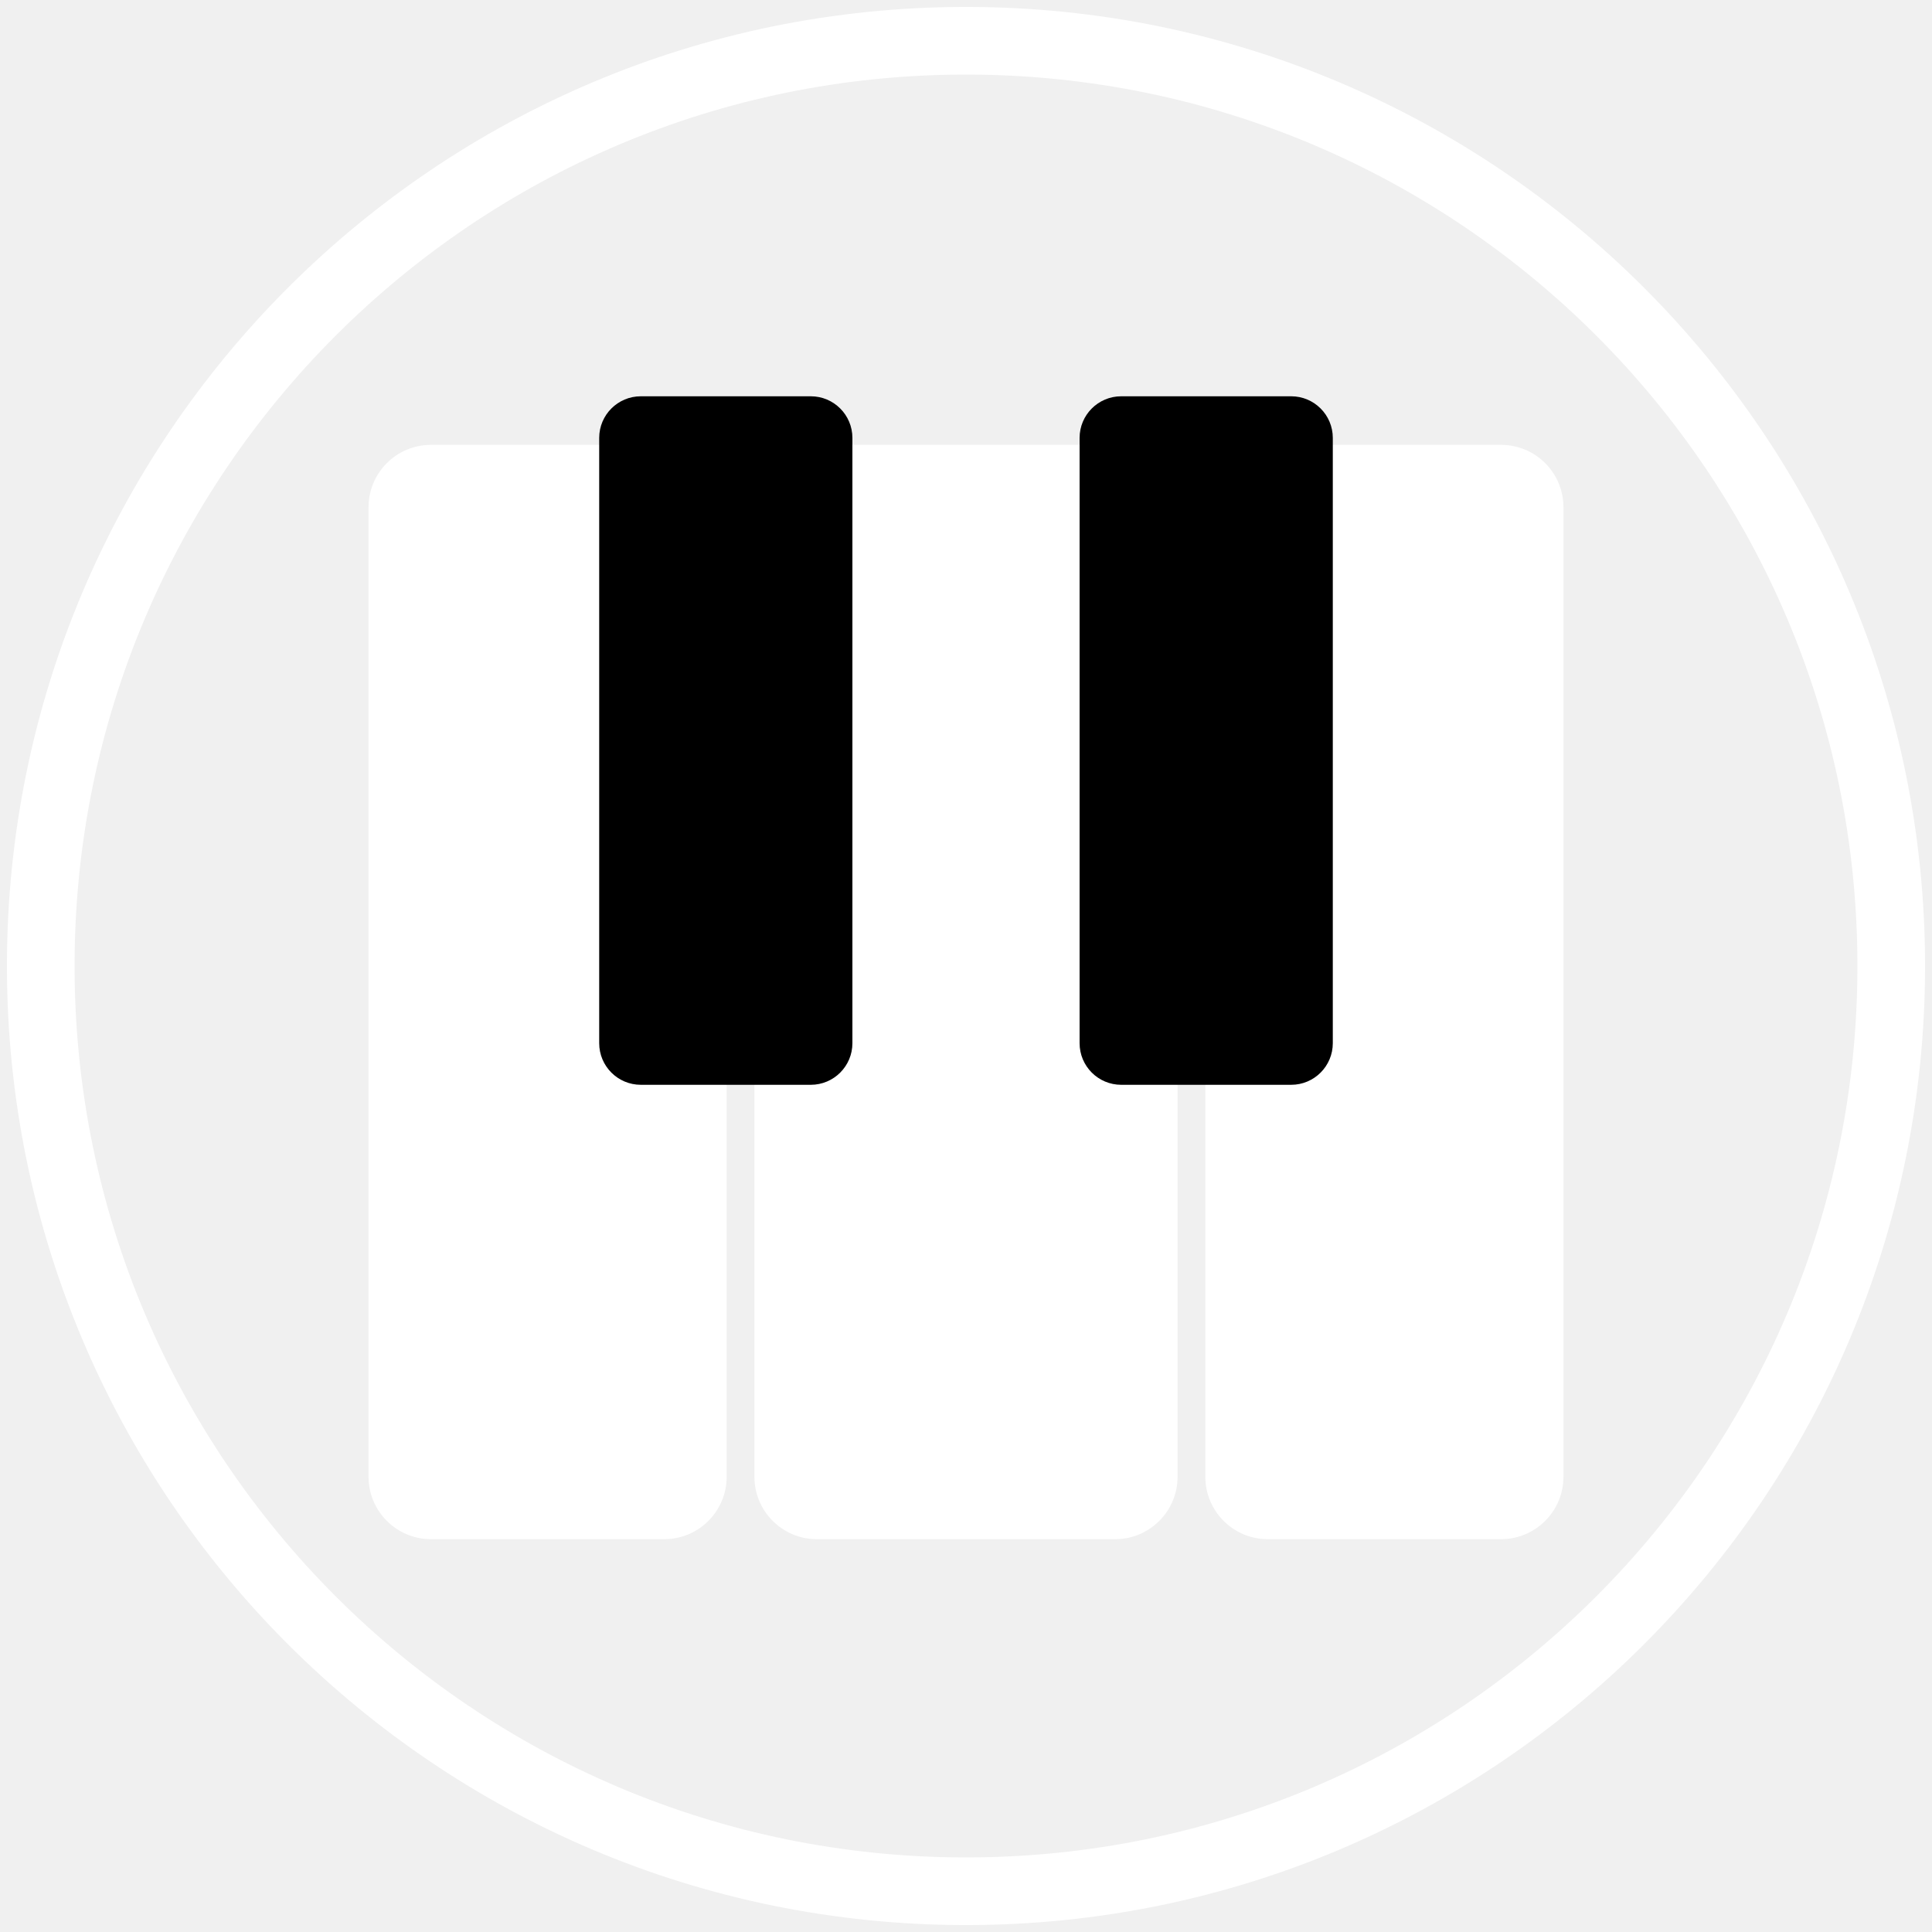
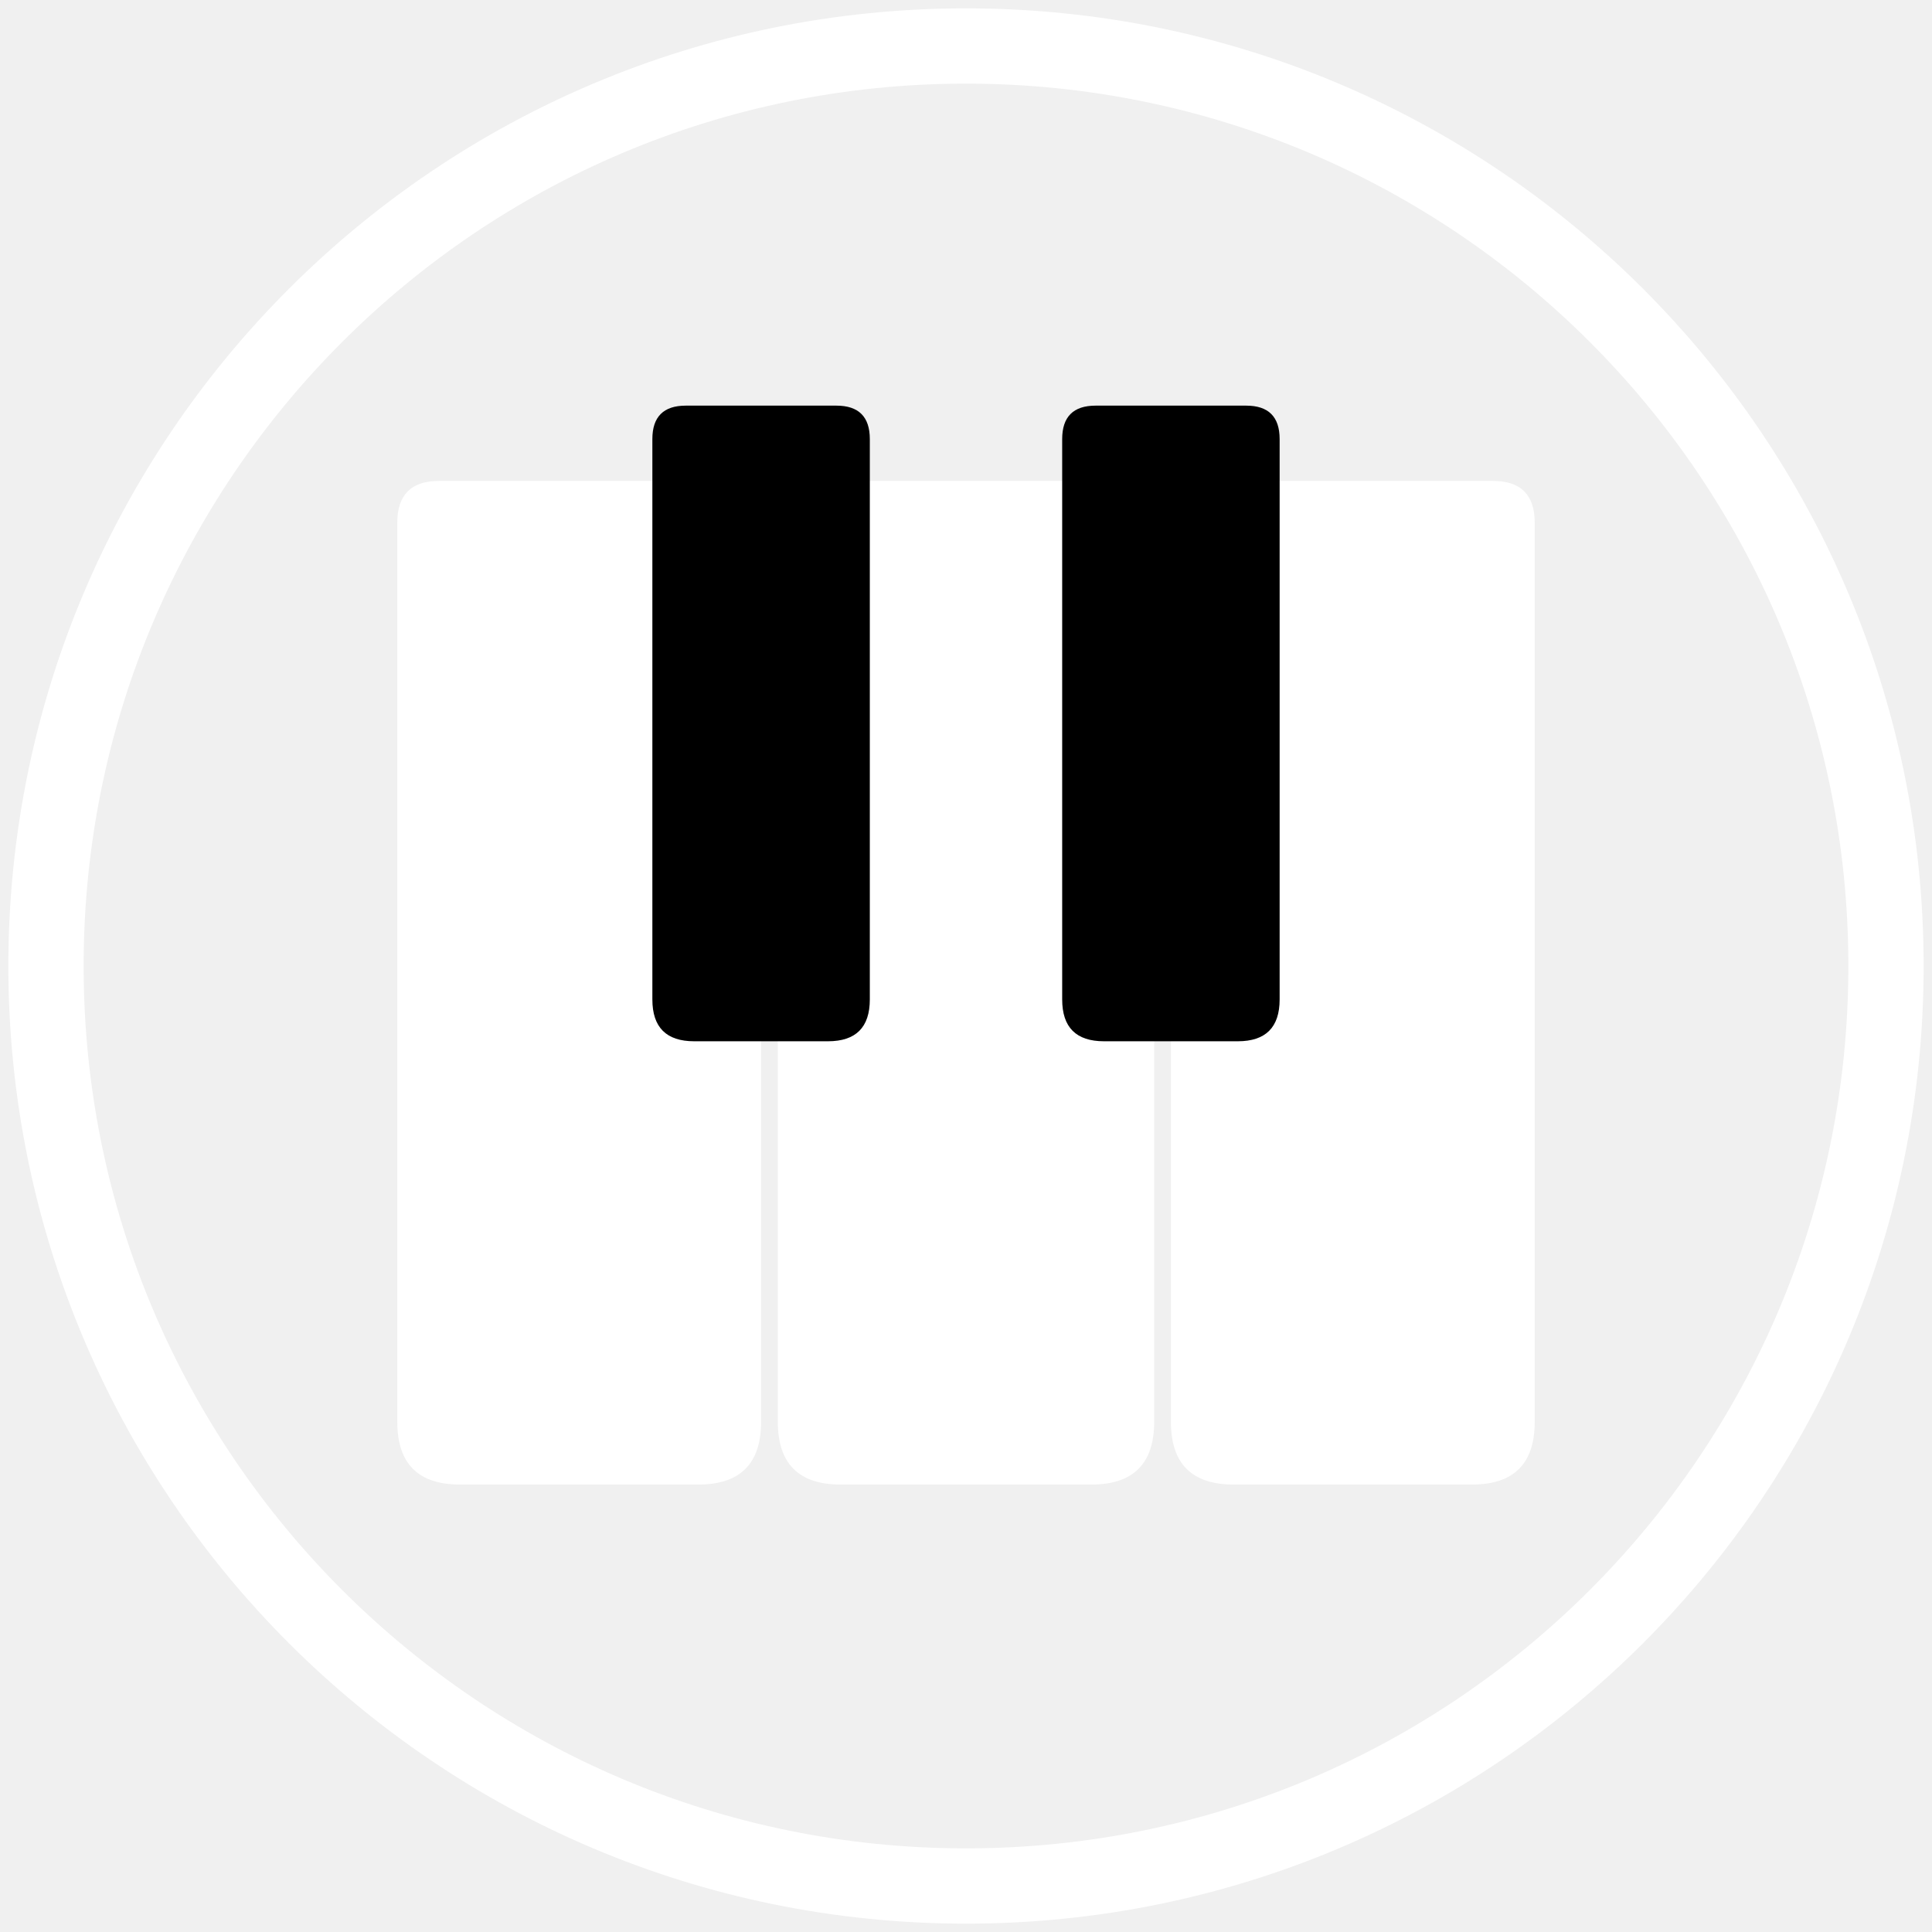
- <svg xmlns="http://www.w3.org/2000/svg" viewBox="69 63 1114 1114">
-   <circle cx="626" cy="620" r="533.5" fill="none" stroke="#fff" stroke-width="39" />
+ <svg xmlns="http://www.w3.org/2000/svg" viewBox="25 25 462 462">
+   <circle cx="256" cy="256" r="220" fill="none" stroke="#fff" stroke-width="18" />
  <g fill="#fff">
-     <rect x="281.5" y="319.5" width="206.5" height="631" rx="36" />
-     <rect x="504" y="319.5" width="244" height="631" rx="36" />
-     <rect x="764" y="319.5" width="206.5" height="631" rx="36" />
+     <path d="M120 150              Q120 140 130 140              H207              V365              Q207 380 192 380              H135              Q120 380 120 365 Z" />
+     <path d="M211 140 H301 V365              Q301 380 286 380              H226              Q211 380 211 365 Z" />
+     <path d="M305 140 H382              Q392 140 392 150              V365              Q392 380 377 380              H320              Q305 380 305 365 Z" />
  </g>
  <g fill="#000">
-     <rect x="414.5" y="291.5" width="146" height="397" rx="24" />
-     <rect x="691.5" y="291.5" width="146" height="397" rx="24" />
+     <path d="M181 130              Q181 122 189 122              H225              Q233 122 233 130              V264              Q233 274 223 274              H191              Q181 274 181 264 Z" />
+     <path d="M279 130              Q279 122 287 122              H323              Q331 122 331 130              V264              Q331 274 321 274              H289              Q279 274 279 264 Z" />
  </g>
</svg>
